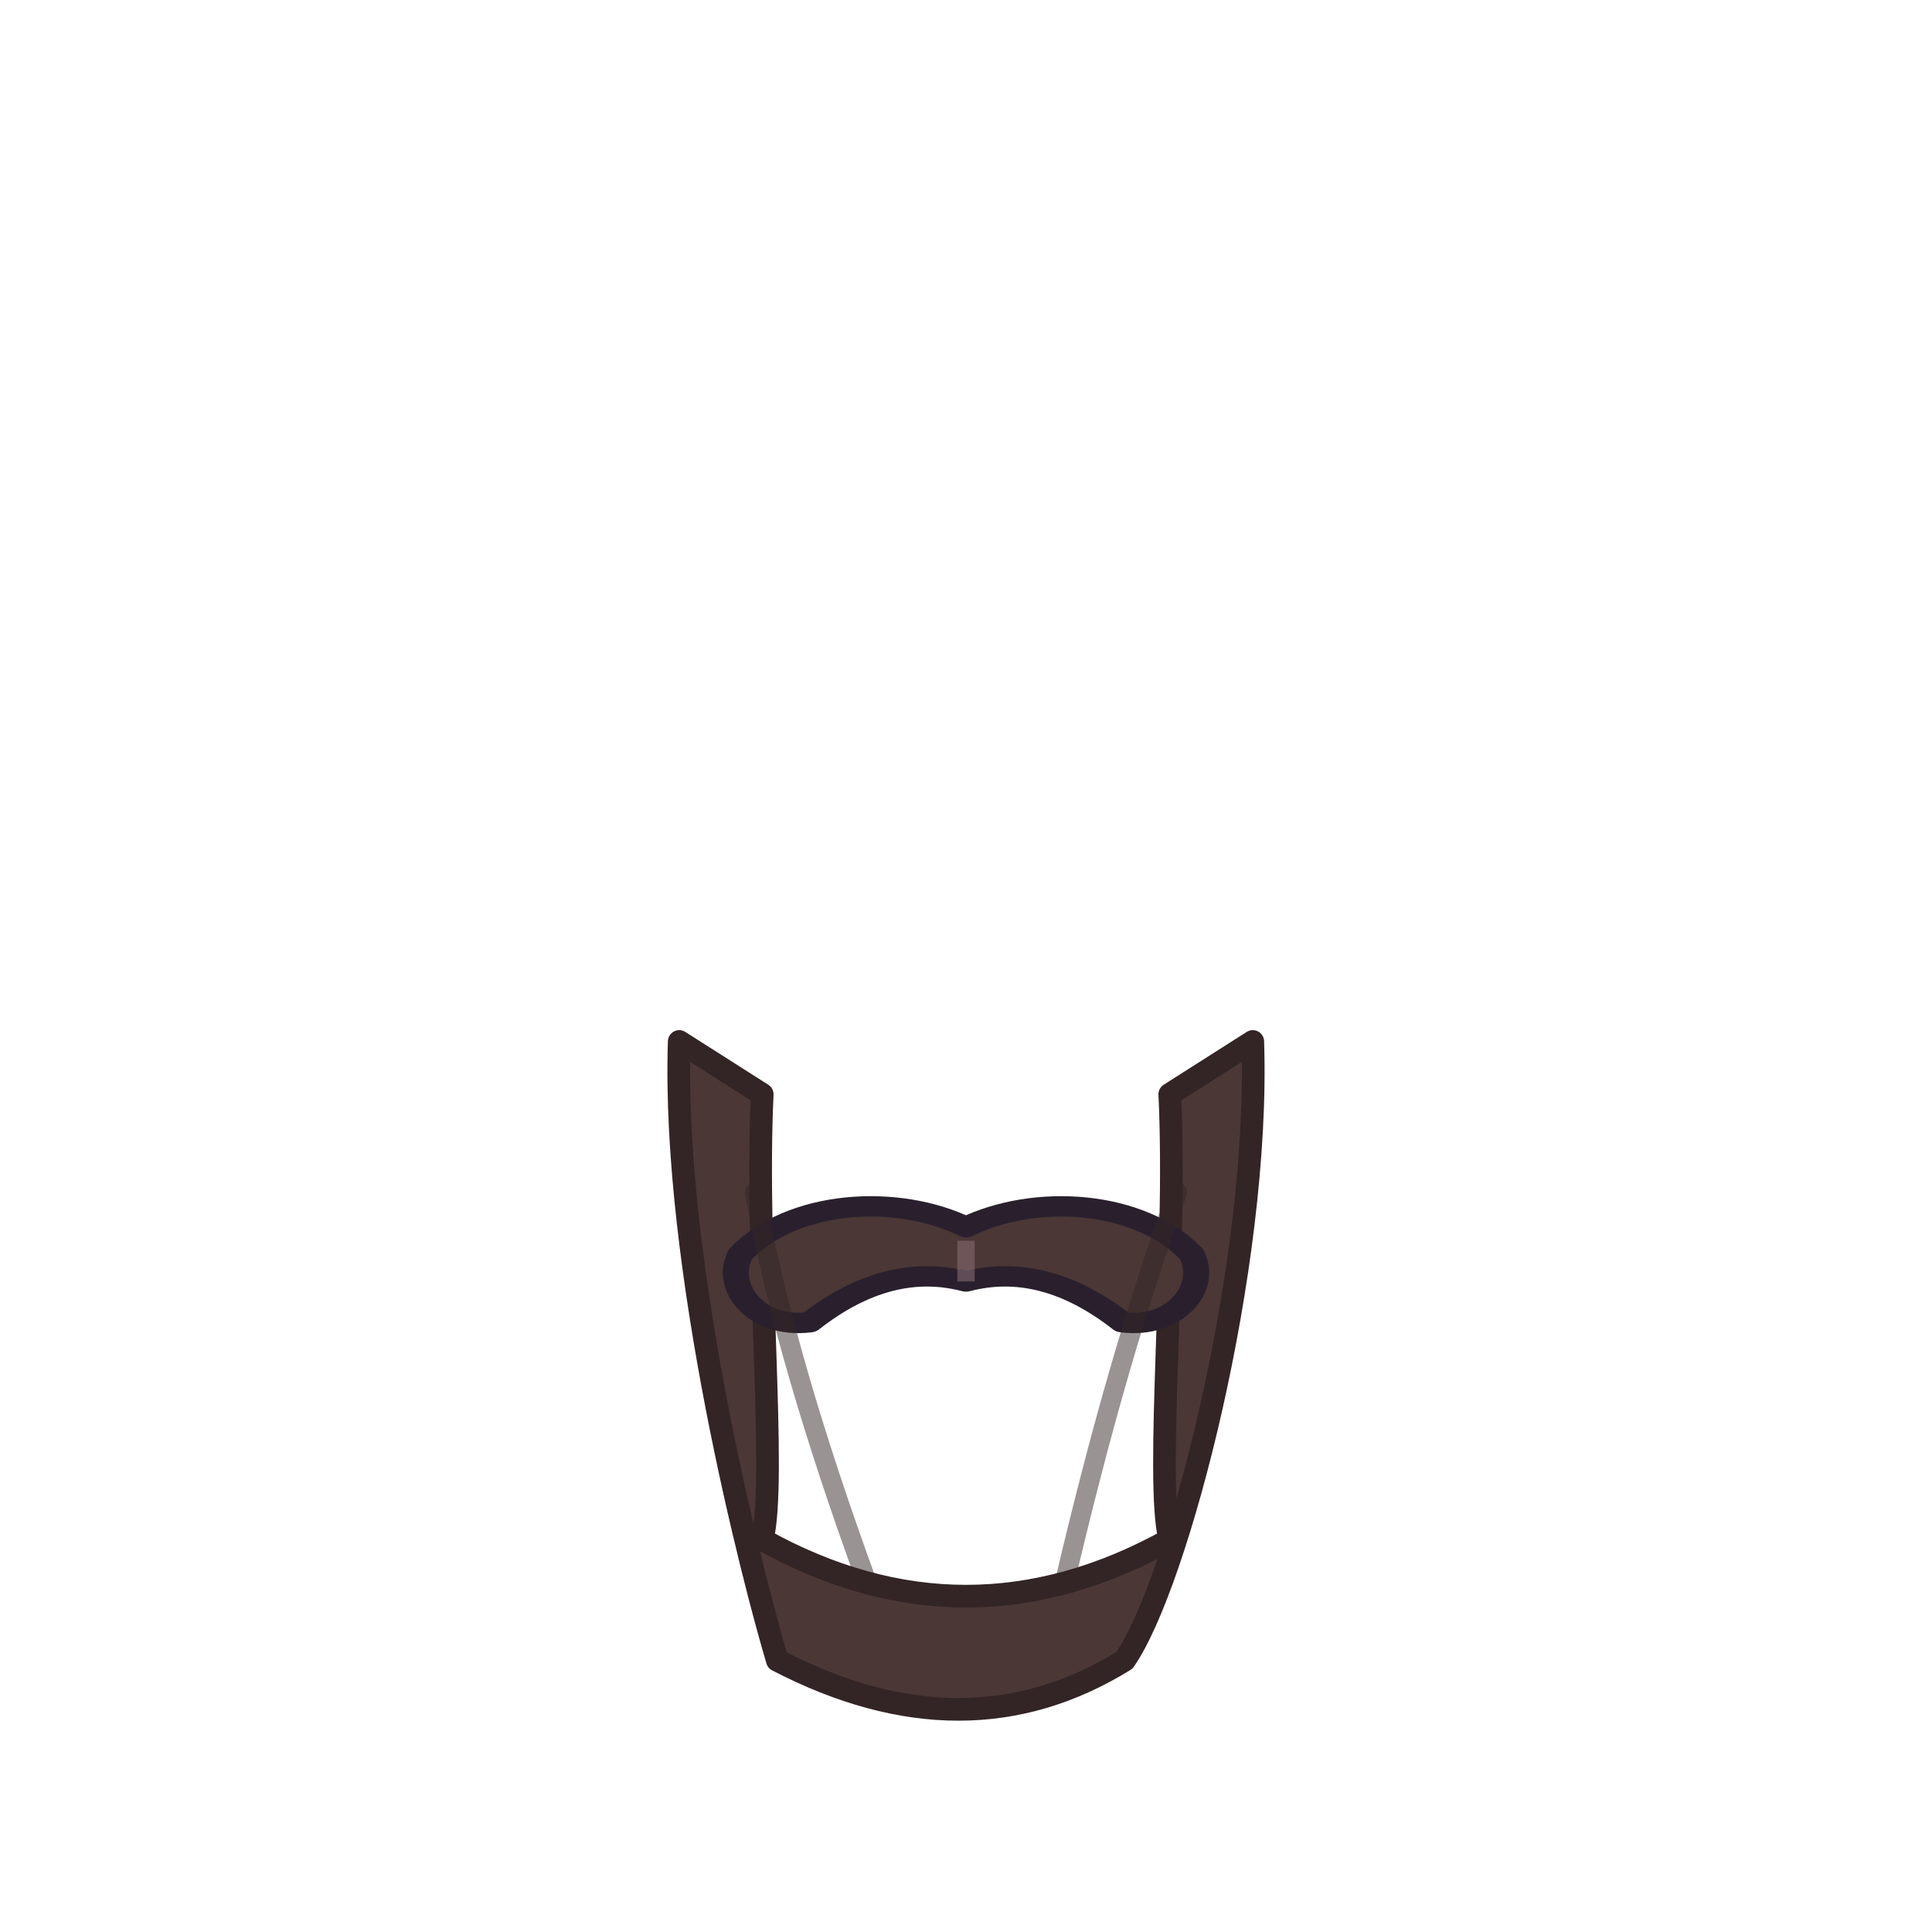
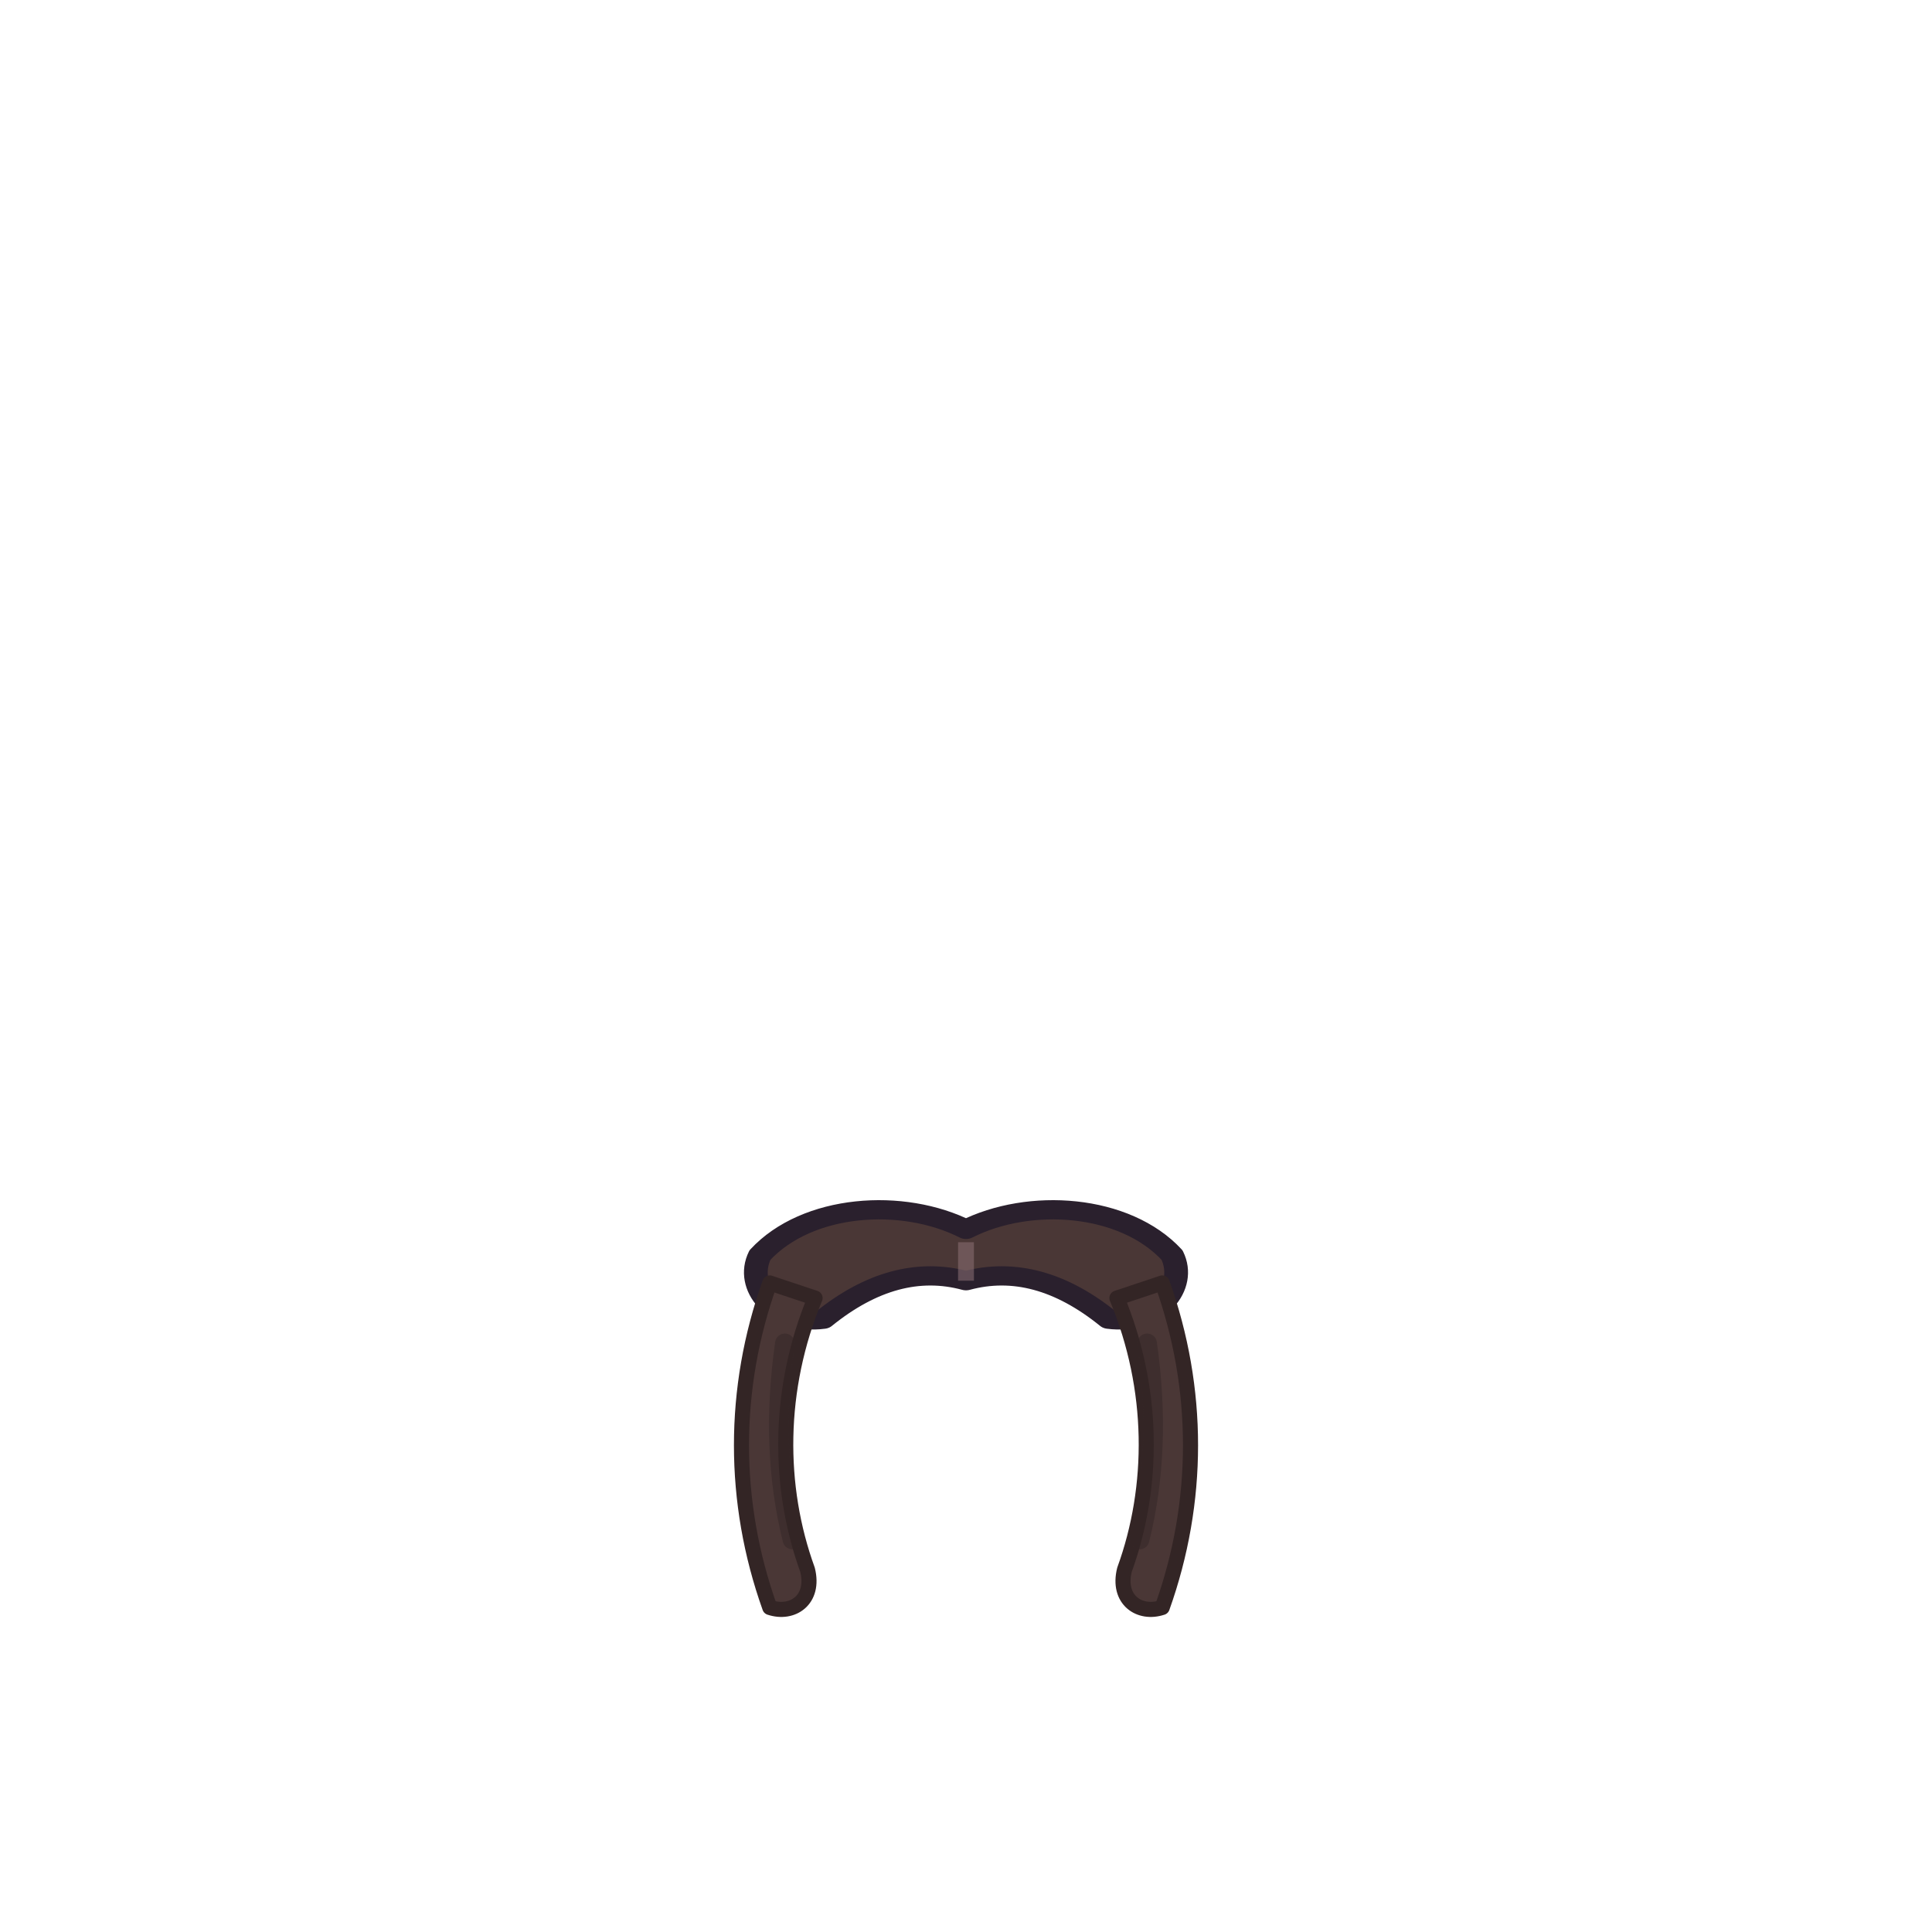
<svg xmlns="http://www.w3.org/2000/svg" viewBox="0 0 256 256" width="256" height="256" fill="none">
  <g opacity="0.97">
-     <path d="M90 138     C89 168 100 210 103 220     Q128 233 149 220     C156 210 167 168 166 138     L155 145     C156 166 153 196 155 204     Q128 219 101 204     C103 196 100 166 101 145Z" fill="#453130" stroke="#2d1f1f" stroke-width="3" stroke-linejoin="round" />
-     <g transform="translate(128 168) scale(1.15 0.9) translate(-128 -168)">
+     <g transform="translate(128 168) scale(1.05 0.85) translate(-128 -168)">
      <path d="M128 162 C120 157 108 158 102 166 C100 171 104 177 110 176 C116 170 122 168 128 170 C134 168 140 170 146 176 C152 177 156 171 154 166 C148 158 136 157 128 162Z" fill="#453130" stroke="#241a27" stroke-width="3" stroke-linejoin="round" />
      <path d="M128 164 V170" stroke="#82666a" stroke-width="2" opacity=".6" />
    </g>
-     <path d="M100 158 Q104 180 115 210 M156 158 Q148 180 141 210" stroke="#2d1f1f" stroke-width="2.6" fill="none" opacity=".5" stroke-linecap="round" />
+     <path d="M102 170 C97 184 97 199 102 213 C105 214 108 212 107 208 C103 197 103 184 108 172Z" fill="#453130" stroke="#2d1f1f" stroke-width="2" stroke-linejoin="round" />
+     <path d="M154 170 C159 184 159 199 154 213 C151 214 148 212 149 208 C153 197 153 184 148 172Z" fill="#453130" stroke="#2d1f1f" stroke-width="2" stroke-linejoin="round" />
+     <path d="M104 178 q-2 14 1 26 M152 178 q2 14 -1 26" stroke="#2d1f1f" stroke-width="2.6" fill="none" opacity=".5" stroke-linecap="round" />
  </g>
</svg>
